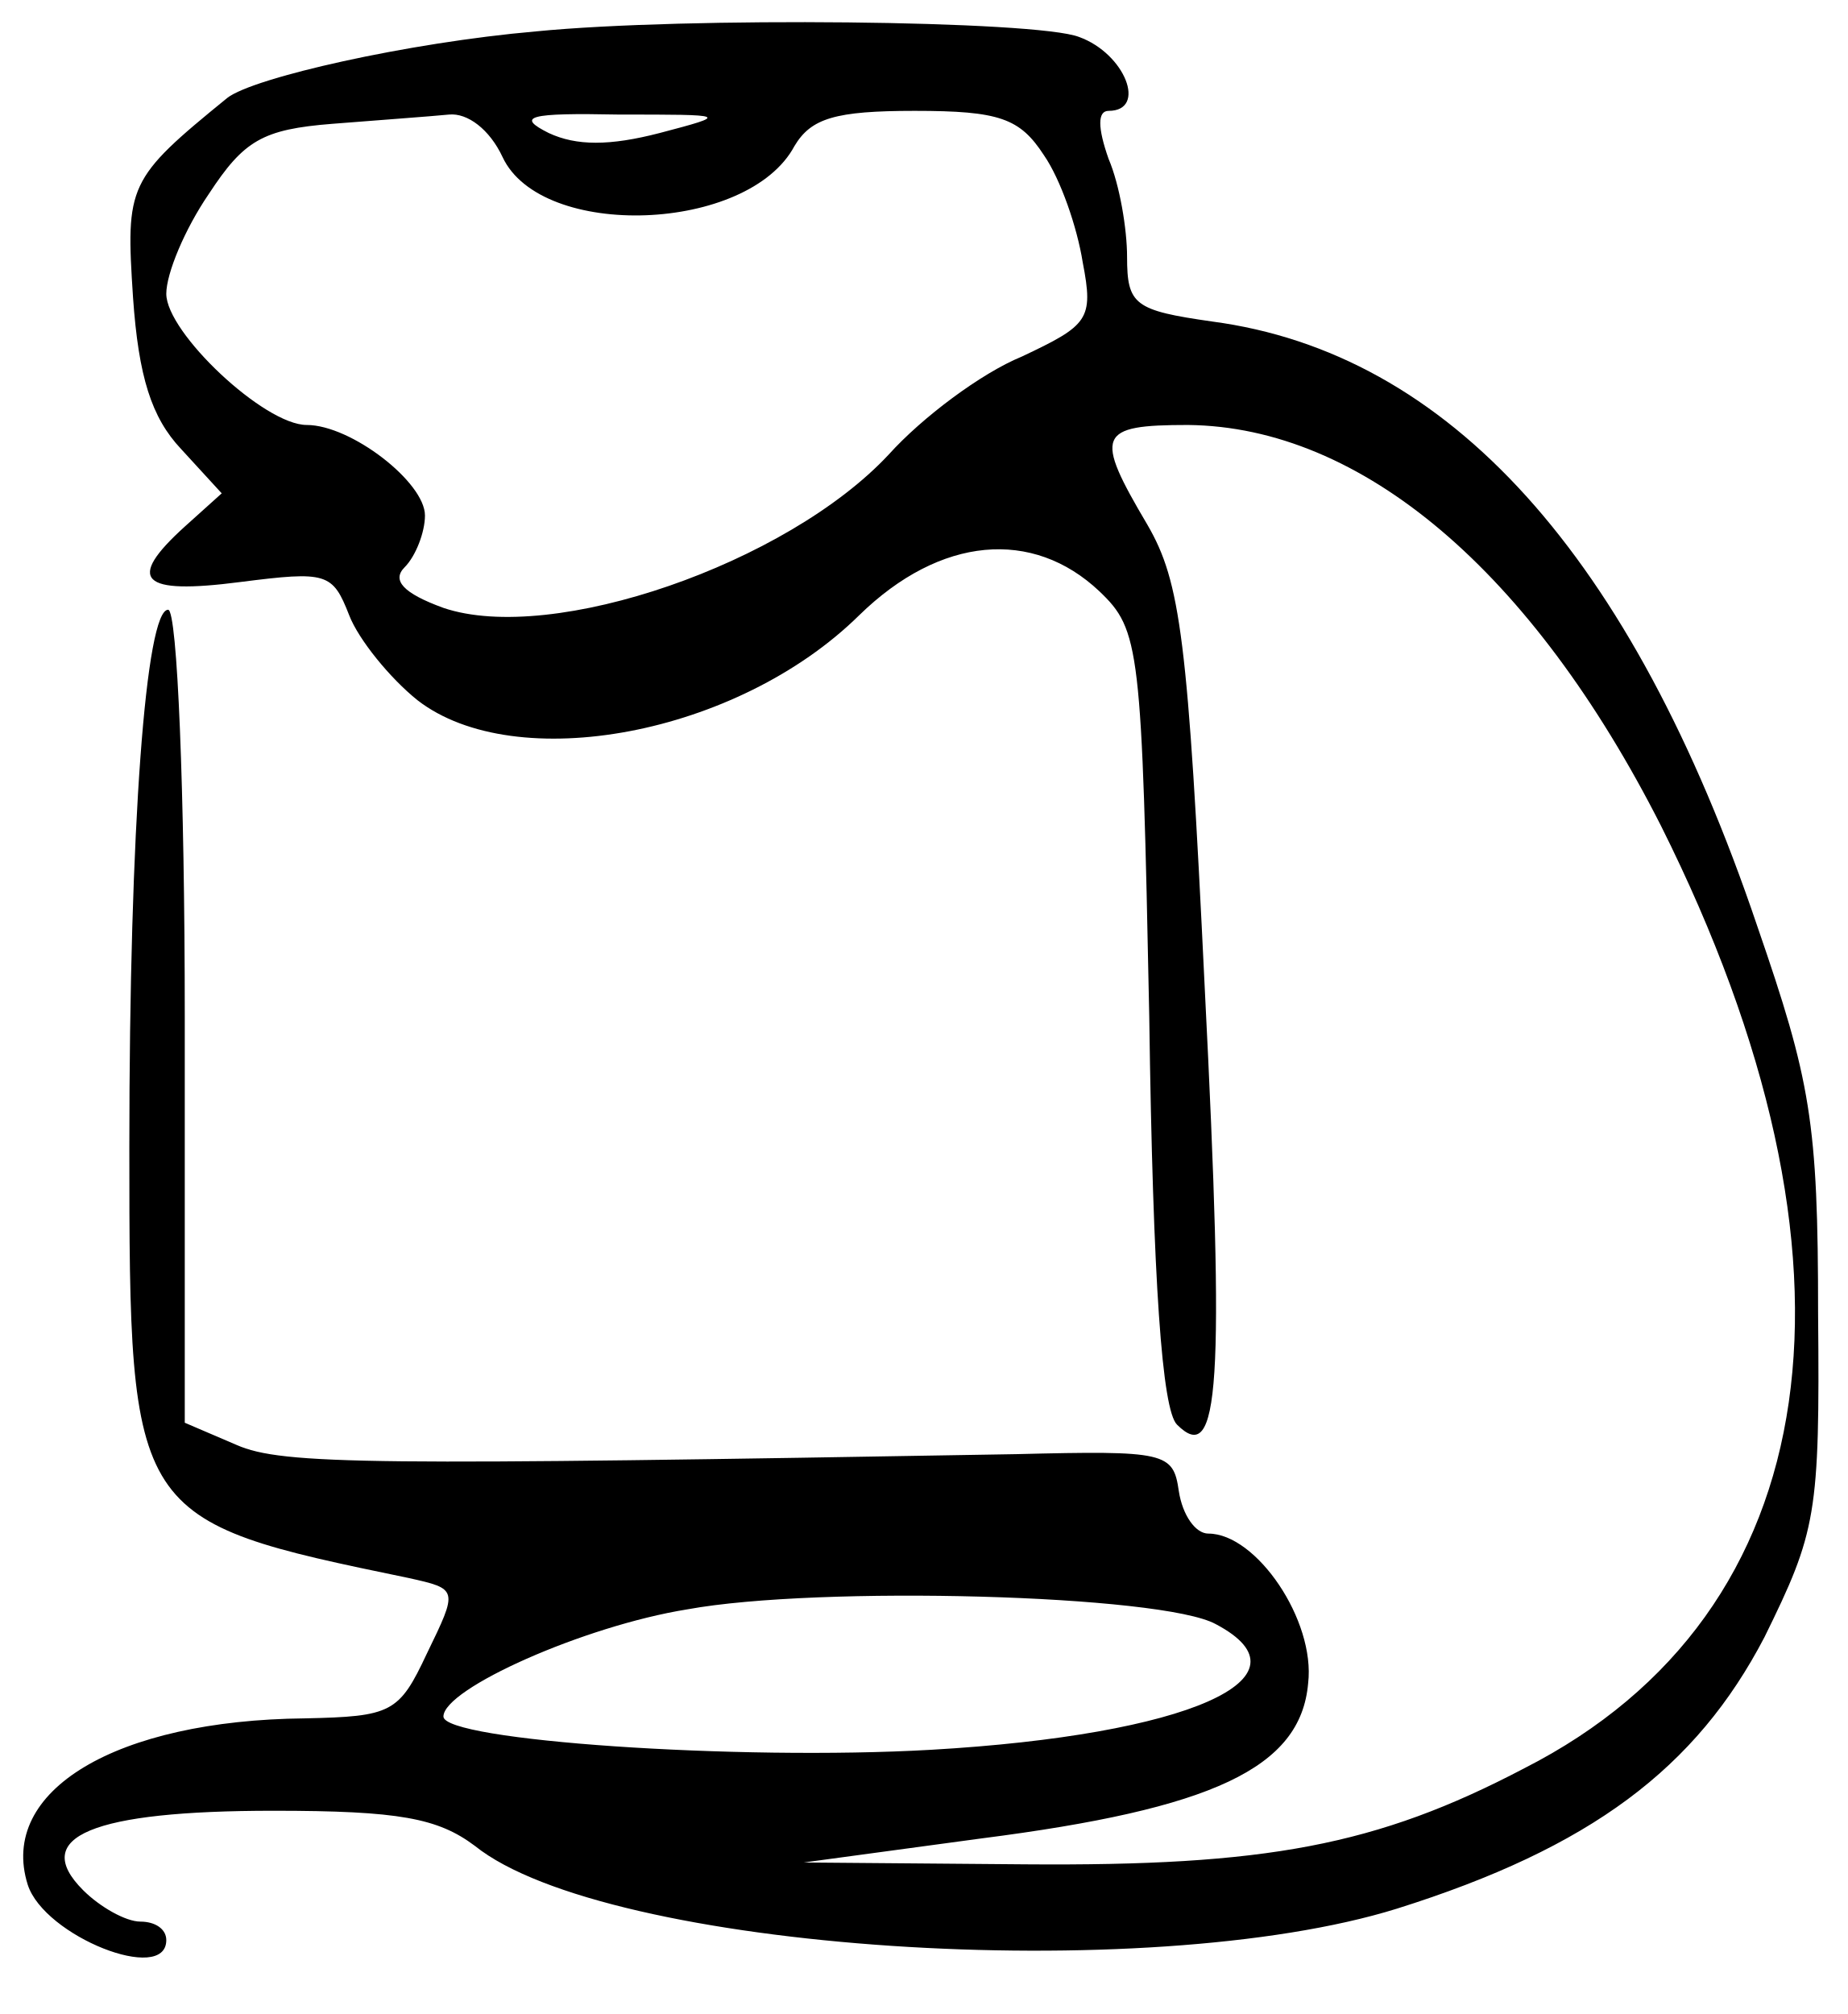
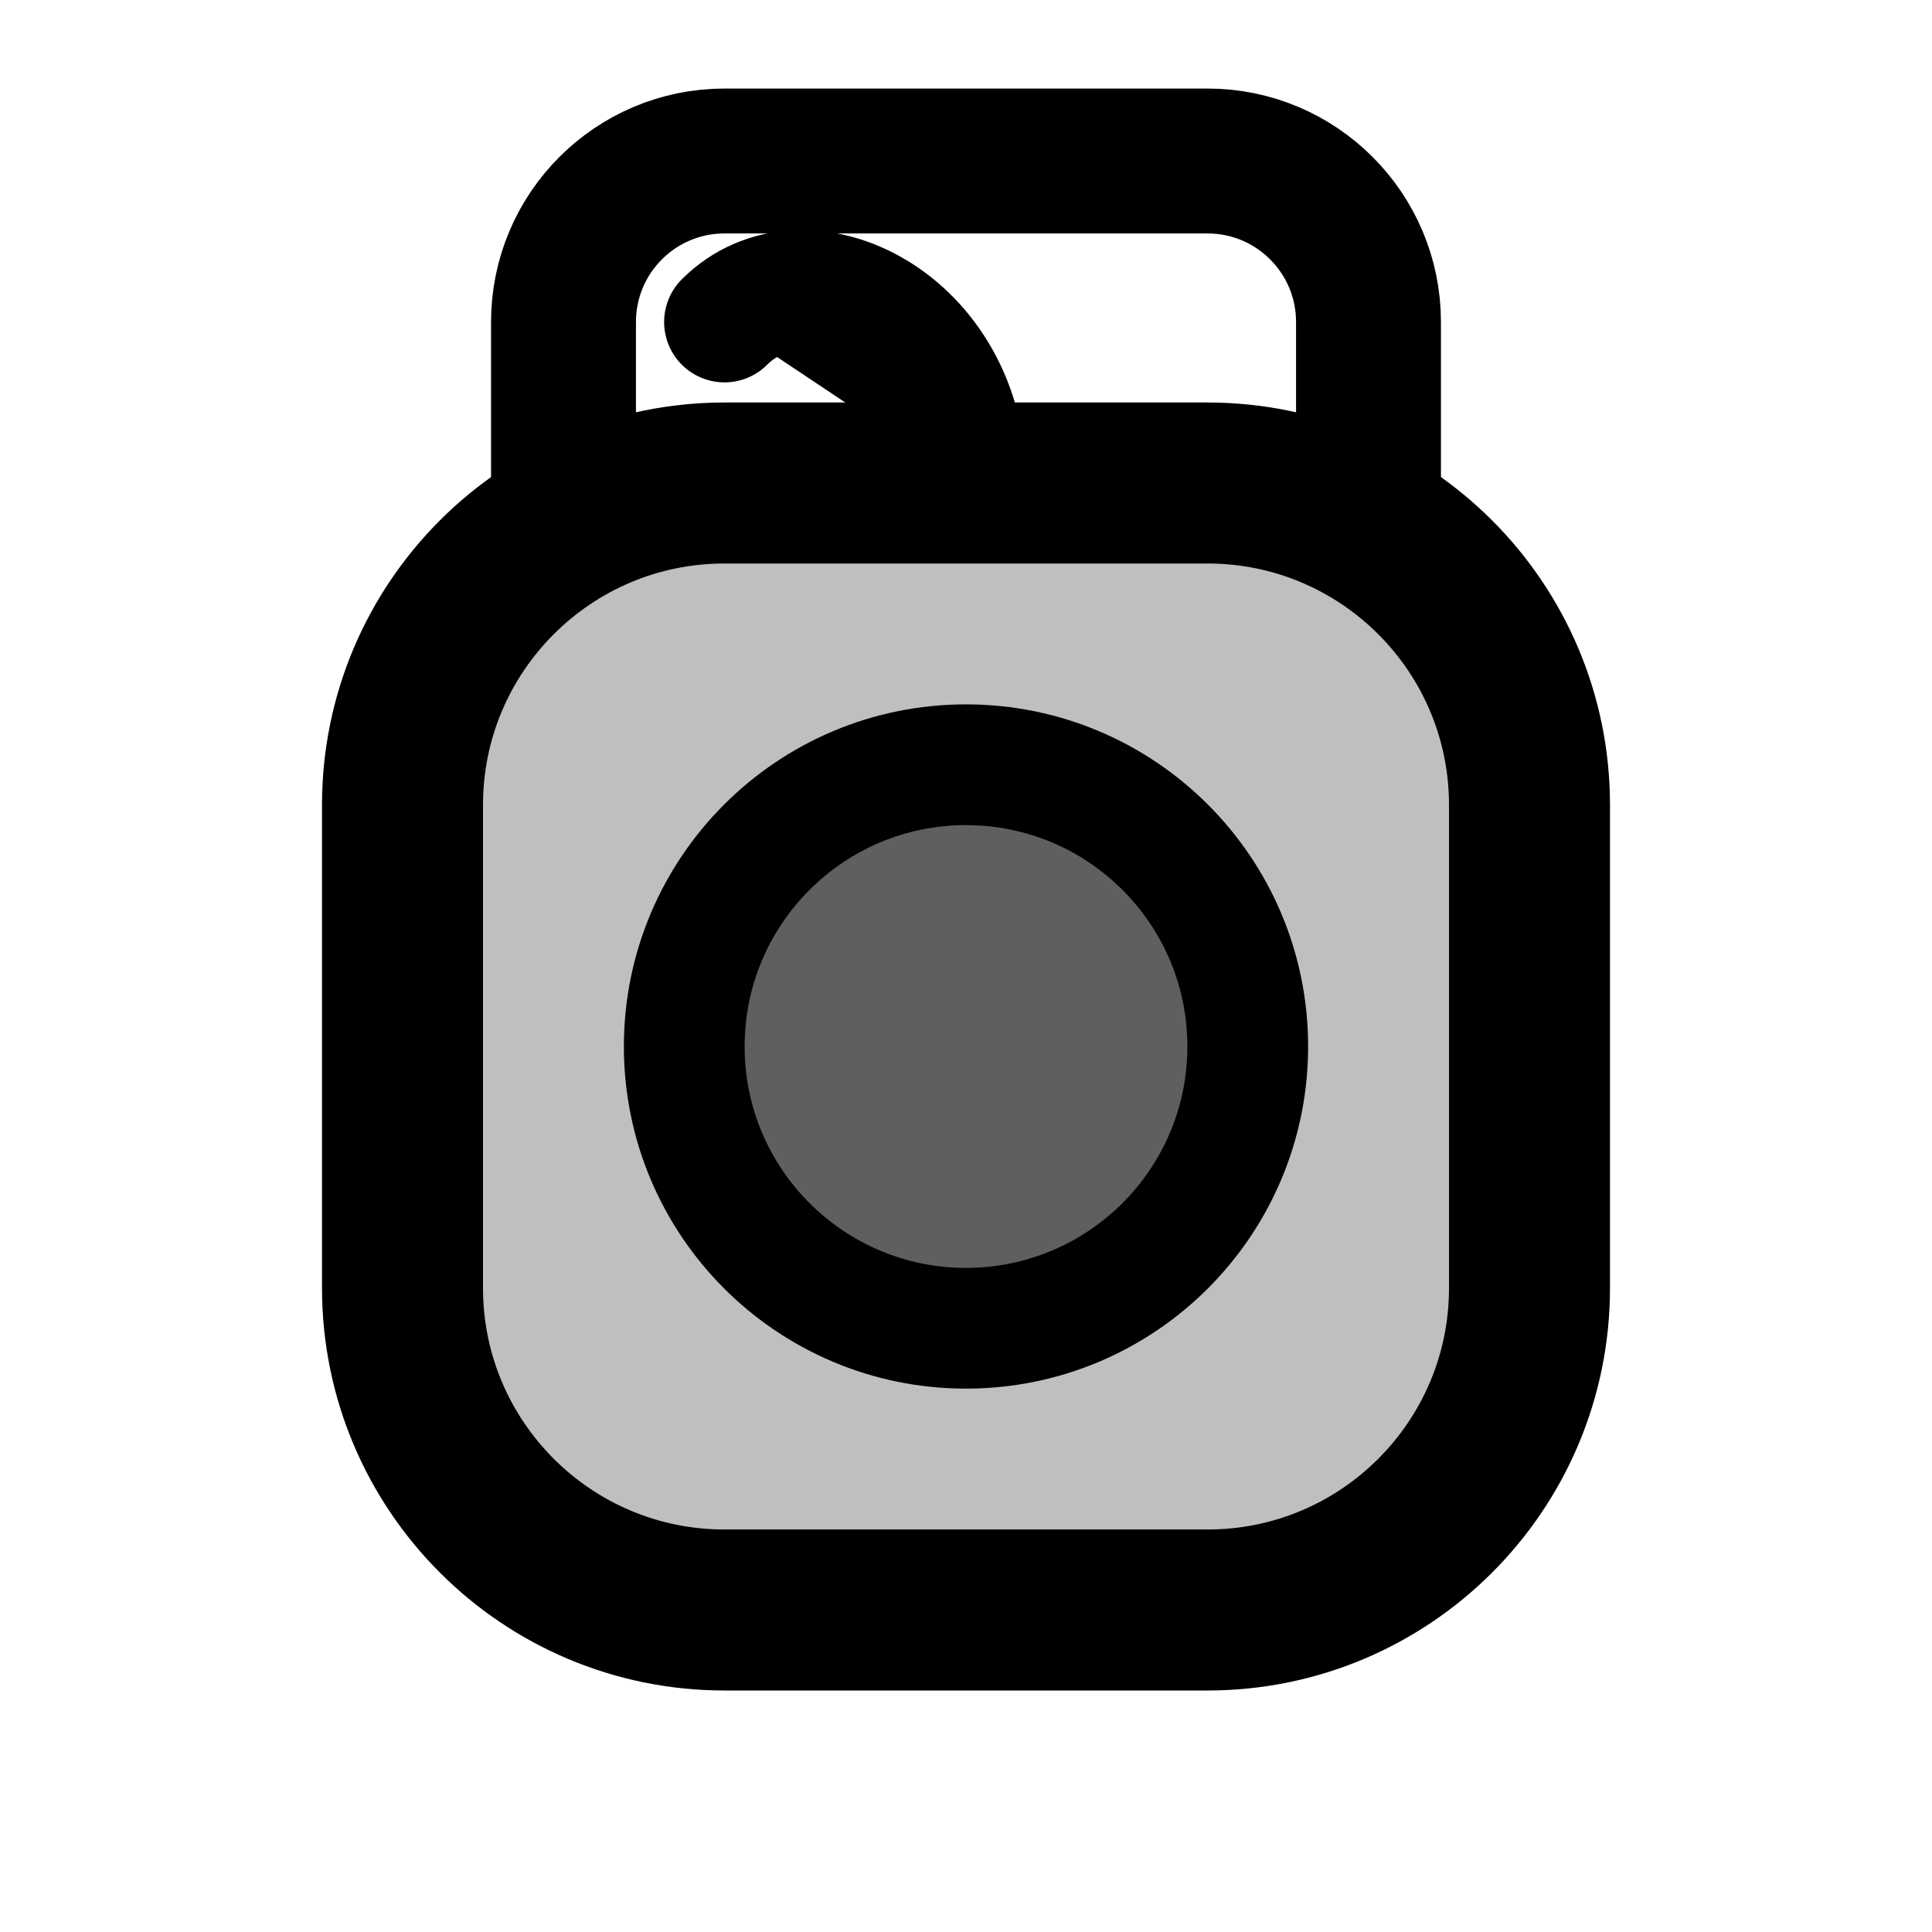
- <svg xmlns="http://www.w3.org/2000/svg" version="1.0" width="100pt" height="109pt" viewBox="0 0 100 109" preserveAspectRatio="xMidYMid meet">
-   <g transform="translate(0,109) scale(0.1,-0.1)" fill="currentColor" stroke="none">
-     <path d="M290 1073 c-69 -6 -153 -25 -167 -36 -54 -44 -55 -47 -51 -108 3 -43 10 -65 26 -82 l22 -24 -20 -18 c-32 -29 -24 -37 30 -30 47 6 50 5 59 -18 5 -13 22 -34 37 -46 53 -41 173 -19 239 46 44 43 94 47 130 13 22 -21 23 -30 27 -230 2 -145 7 -213 15 -221 23 -23 26 20 15 237 -9 188 -13 219 -31 250 -29 49 -27 54 22 54 94 -1 186 -79 256 -217 118 -236 91 -426 -74 -510 -80 -42 -140 -53 -270 -52 l-120 1 96 13 c125 16 173 38 177 84 4 34 -28 81 -54 81 -7 0 -14 10 -16 23 -3 21 -7 22 -88 20 -348 -6 -397 -6 -422 5 l-28 12 0 220 c0 121 -4 220 -9 220 -12 0 -21 -116 -21 -291 0 -201 1 -202 151 -233 27 -6 27 -6 10 -41 -15 -32 -19 -34 -66 -35 -102 -1 -166 -39 -150 -90 9 -28 75 -54 75 -30 0 6 -6 10 -14 10 -8 0 -22 8 -31 17 -29 29 5 43 103 43 68 0 89 -4 109 -19 71 -57 364 -76 499 -34 105 33 162 76 199 147 28 57 30 66 29 175 0 104 -4 126 -33 210 -68 201 -167 310 -295 327 -42 6 -46 9 -46 35 0 15 -4 39 -10 53 -6 17 -6 26 0 26 21 0 9 31 -16 40 -23 9 -213 11 -294 3z m-18 -68 c21 -45 133 -41 158 6 9 15 22 19 65 19 46 0 57 -4 70 -24 9 -13 18 -39 21 -58 6 -31 3 -34 -33 -51 -22 -9 -54 -33 -72 -53 -55 -59 -182 -103 -241 -83 -22 8 -28 15 -21 22 6 6 11 19 11 28 0 18 -40 49 -64 49 -23 0 -76 50 -76 71 0 11 10 35 23 54 19 29 29 35 67 38 25 2 53 4 63 5 10 1 22 -8 29 -23z m85 13 c-27 -7 -45 -7 -60 0 -18 9 -11 11 38 10 59 0 60 0 22 -10z m301 -807 c55 -29 -15 -60 -154 -68 -105 -6 -264 5 -264 18 0 15 76 49 132 58 71 13 257 8 286 -8z" />
-   </g>
+ <svg xmlns="http://www.w3.org/2000/svg" viewBox="0 0 24 24" width="24" height="24">
+   <rect x="5" y="6" width="14" height="14" rx="4" fill="currentColor" fill-opacity="0.25" />
+   <rect x="5" y="6" width="14" height="14" rx="4" fill="none" stroke="currentColor" stroke-width="2" />
+   <path d="M7 6V4a2 2 0 0 1 2-2h6a2 2 0 0 1 2 2v2" fill="none" stroke="currentColor" stroke-width="1.8" />
+   <circle cx="12" cy="13" r="3.5" fill="currentColor" fill-opacity="0.5" stroke="currentColor" stroke-width="1.5" />
+   <path d="M12 6c0-2-2-3-3-2" stroke="currentColor" stroke-width="1.5" stroke-linecap="round" />
</svg>
